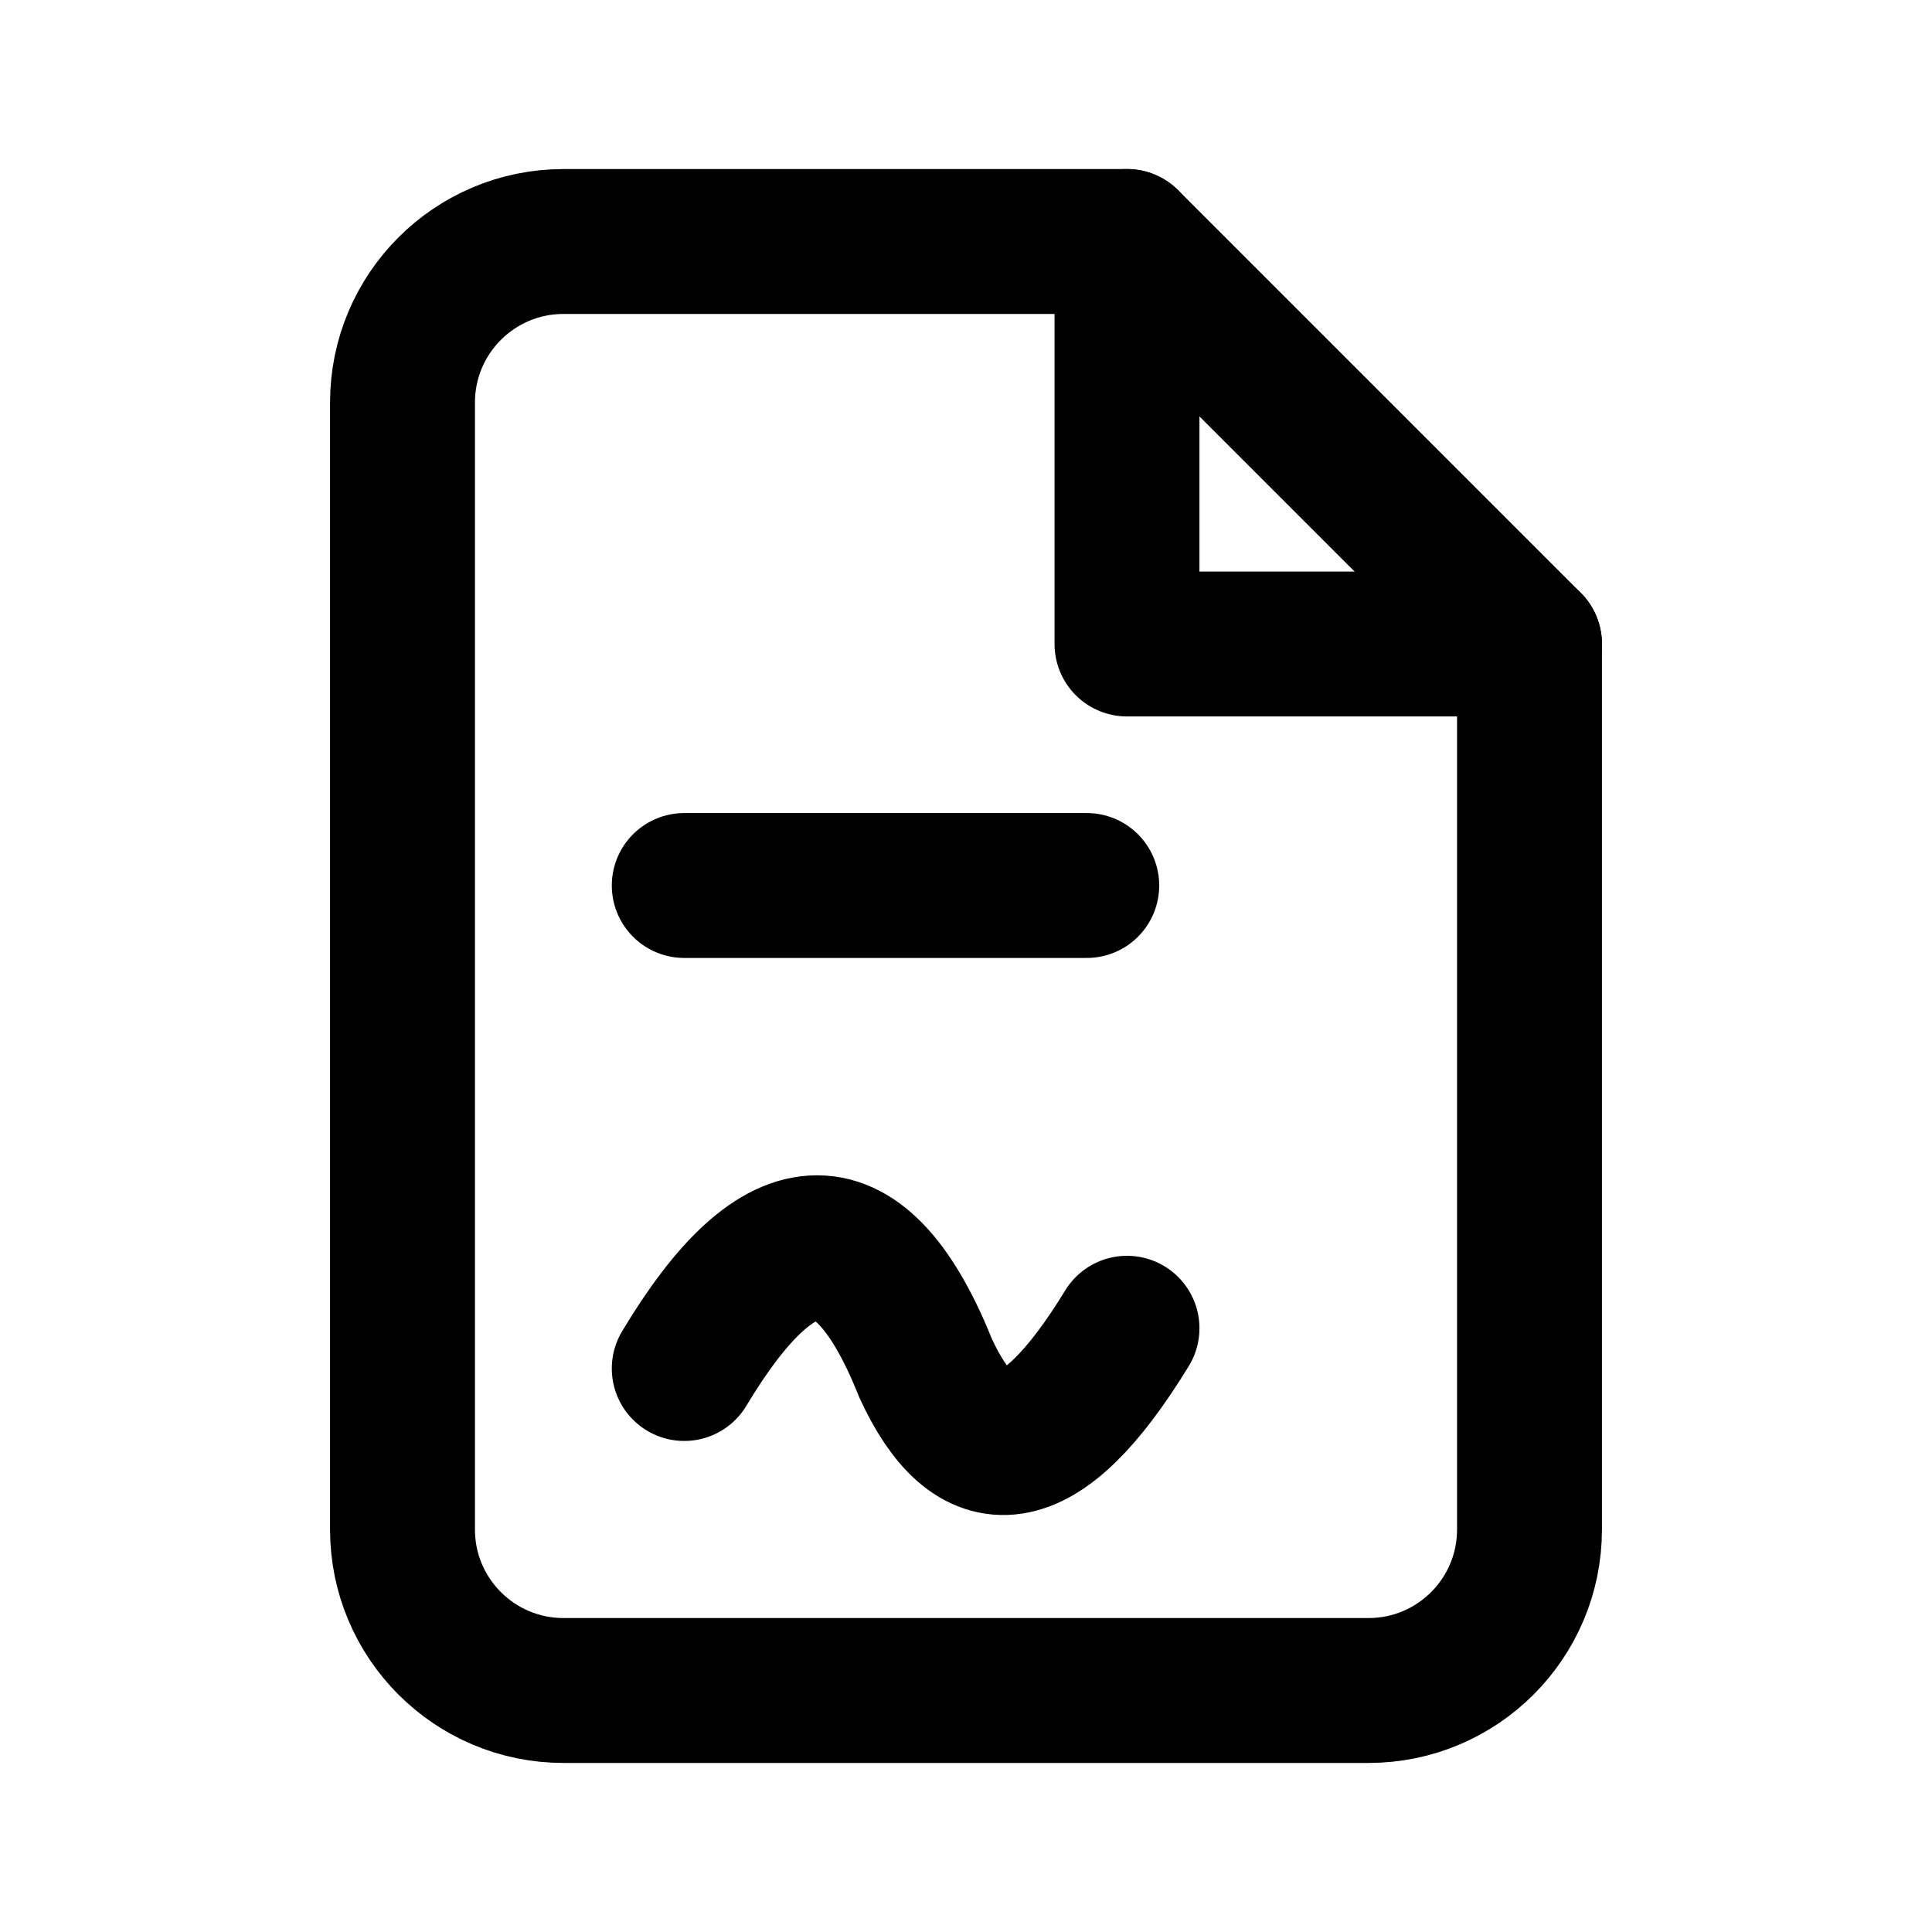
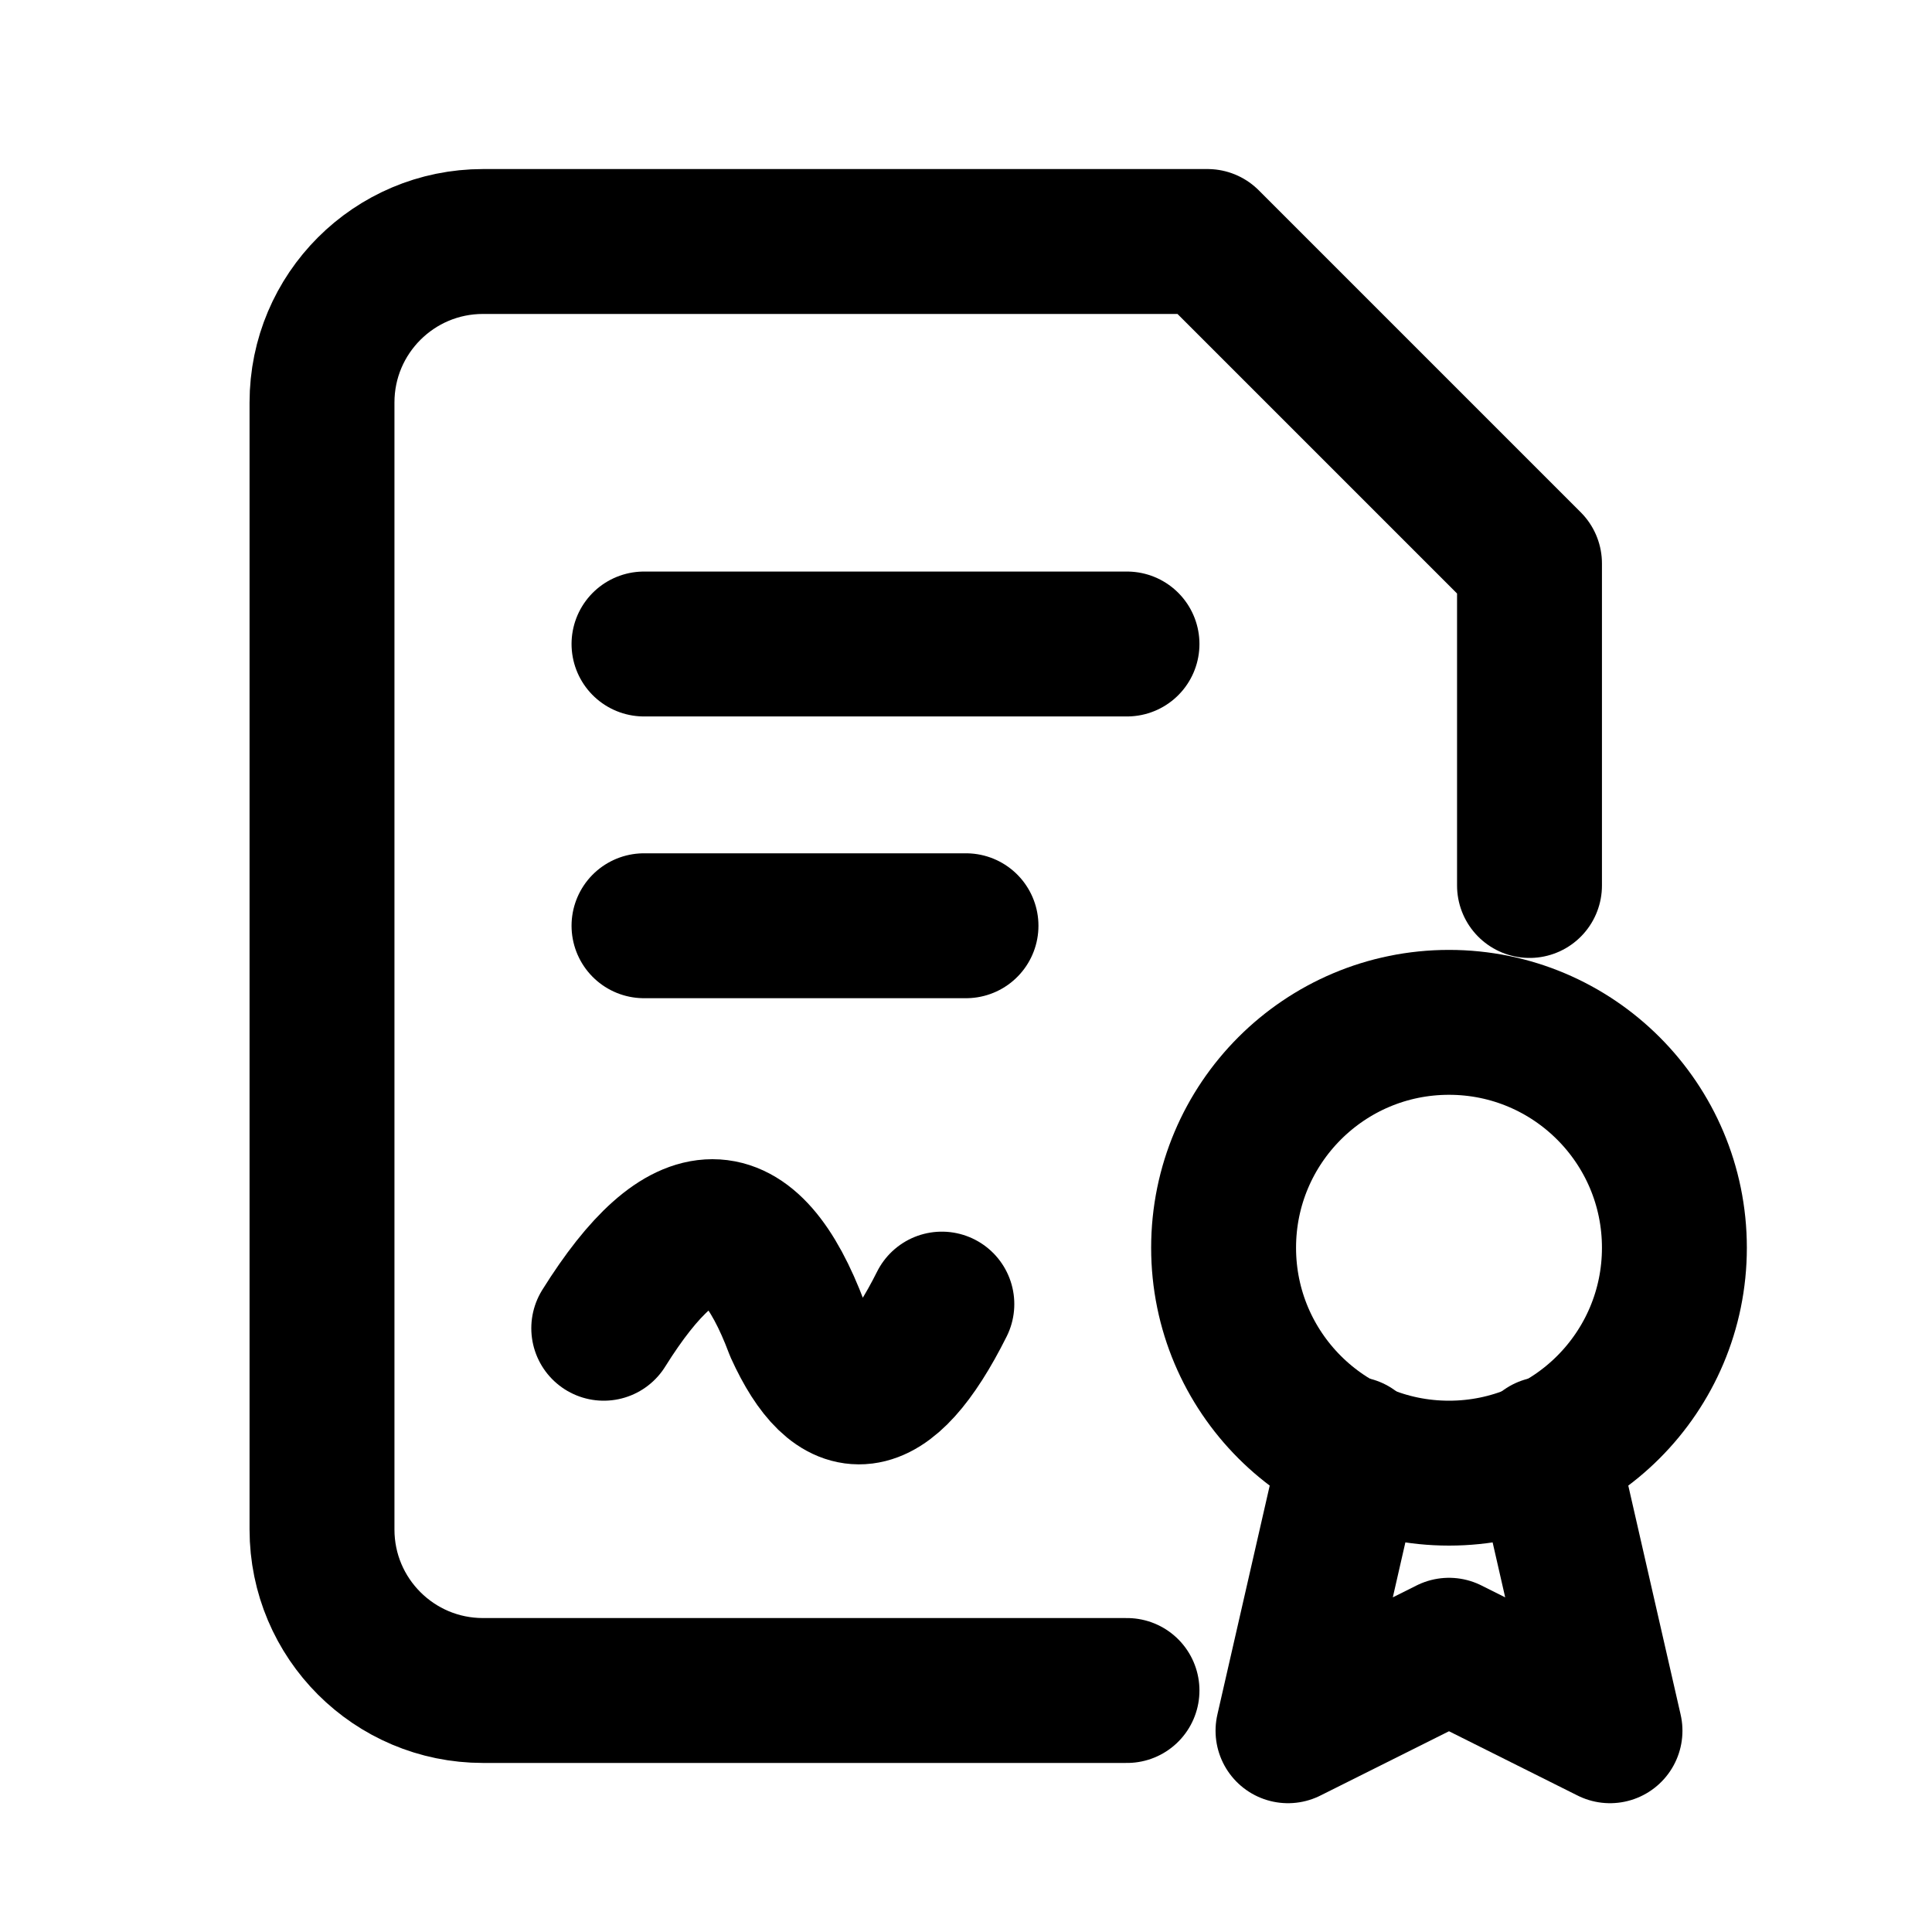
<svg xmlns="http://www.w3.org/2000/svg" viewBox="0 0 24 24" fill="none" stroke="currentColor" stroke-width="1.8" stroke-linecap="round" stroke-linejoin="round">
-   <path d="M7 3h7l5 5v11a2 2 0 0 1-2 2H7a2 2 0 0 1-2-2V5a2 2 0 0 1 2-2Z" />
-   <path d="M14 3v5h5" />
-   <path d="M8.5 17c1.2-2 2.2-2 3 0 .6 1.3 1.4 1.3 2.5-.5M8.5 11h5" />
+   <path d="M14 21H6a2 2 0 0 1-2-2V5a2 2 0 0 1 2-2h9l4 4v4" />
+   <path d="M8 8h6M8 11.5h4" />
+   <path d="M7.5 16.5c1-1.6 1.8-1.6 2.4 0 .5 1.1 1.1 1.1 1.8-.3" />
+   <circle cx="18" cy="15.5" r="2.8" />
+   <path d="M16.8 18l-.8 3.5 2-1 2 1-.8-3.5" />
</svg>
